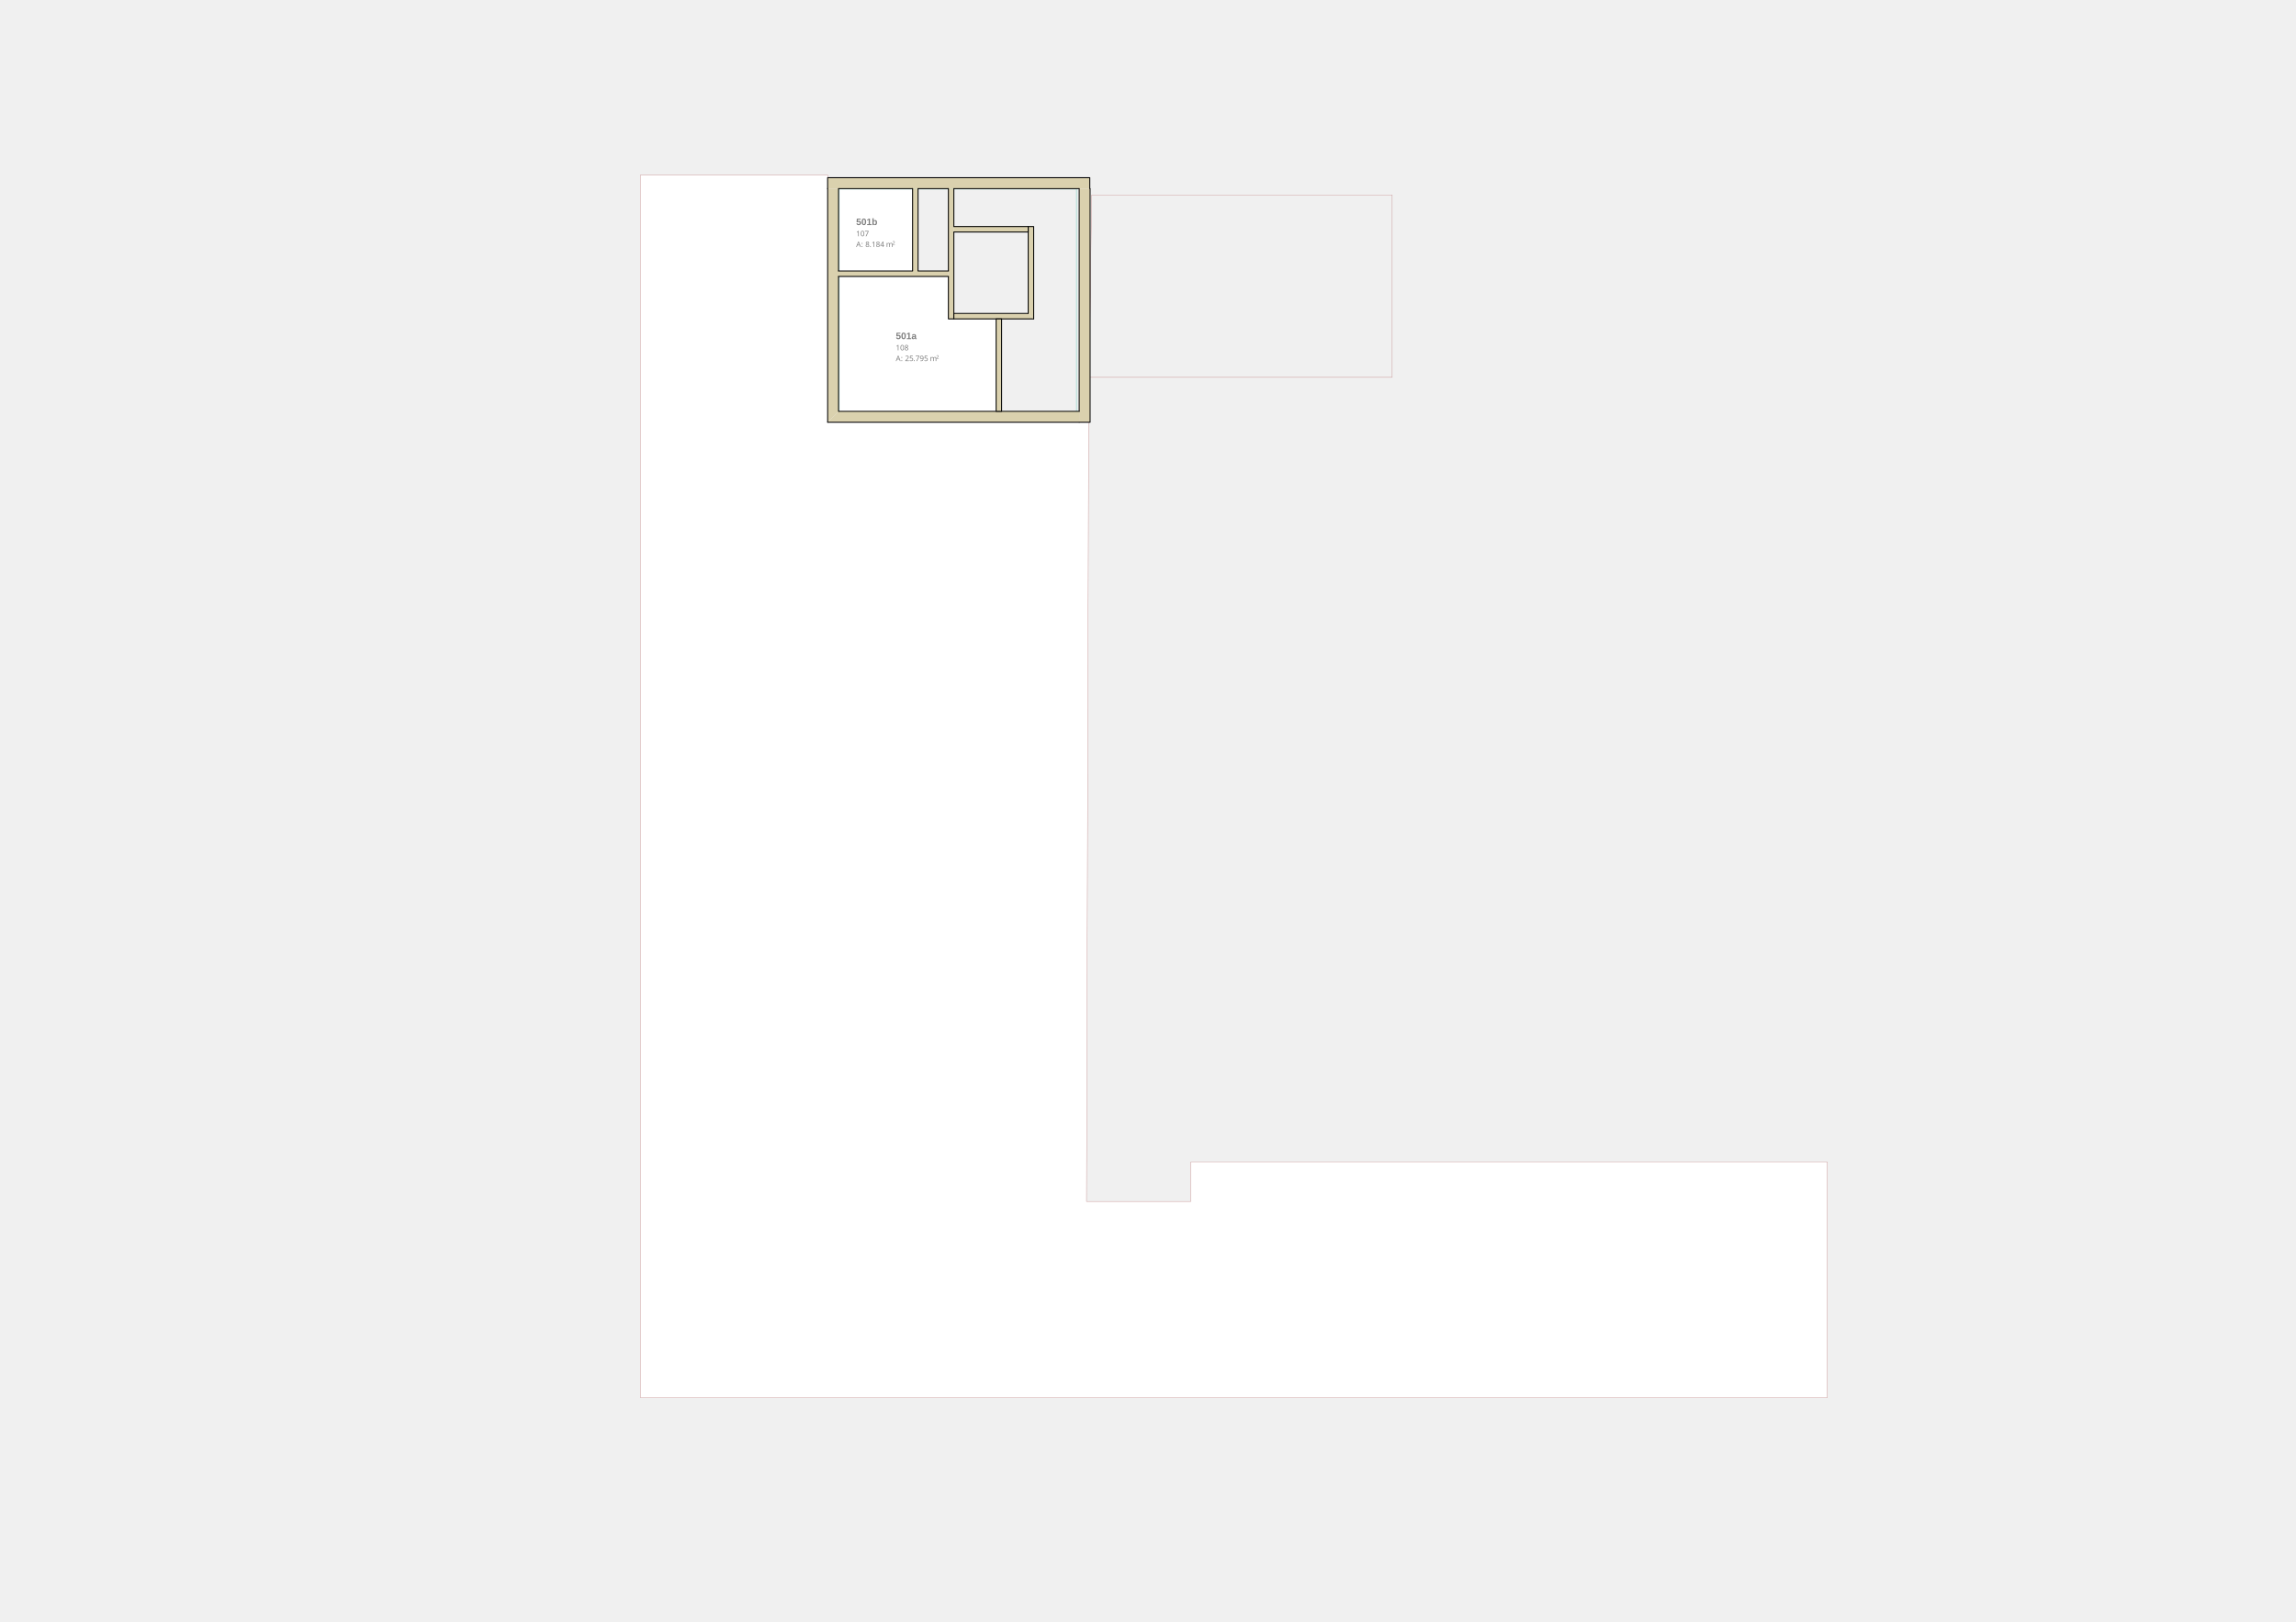
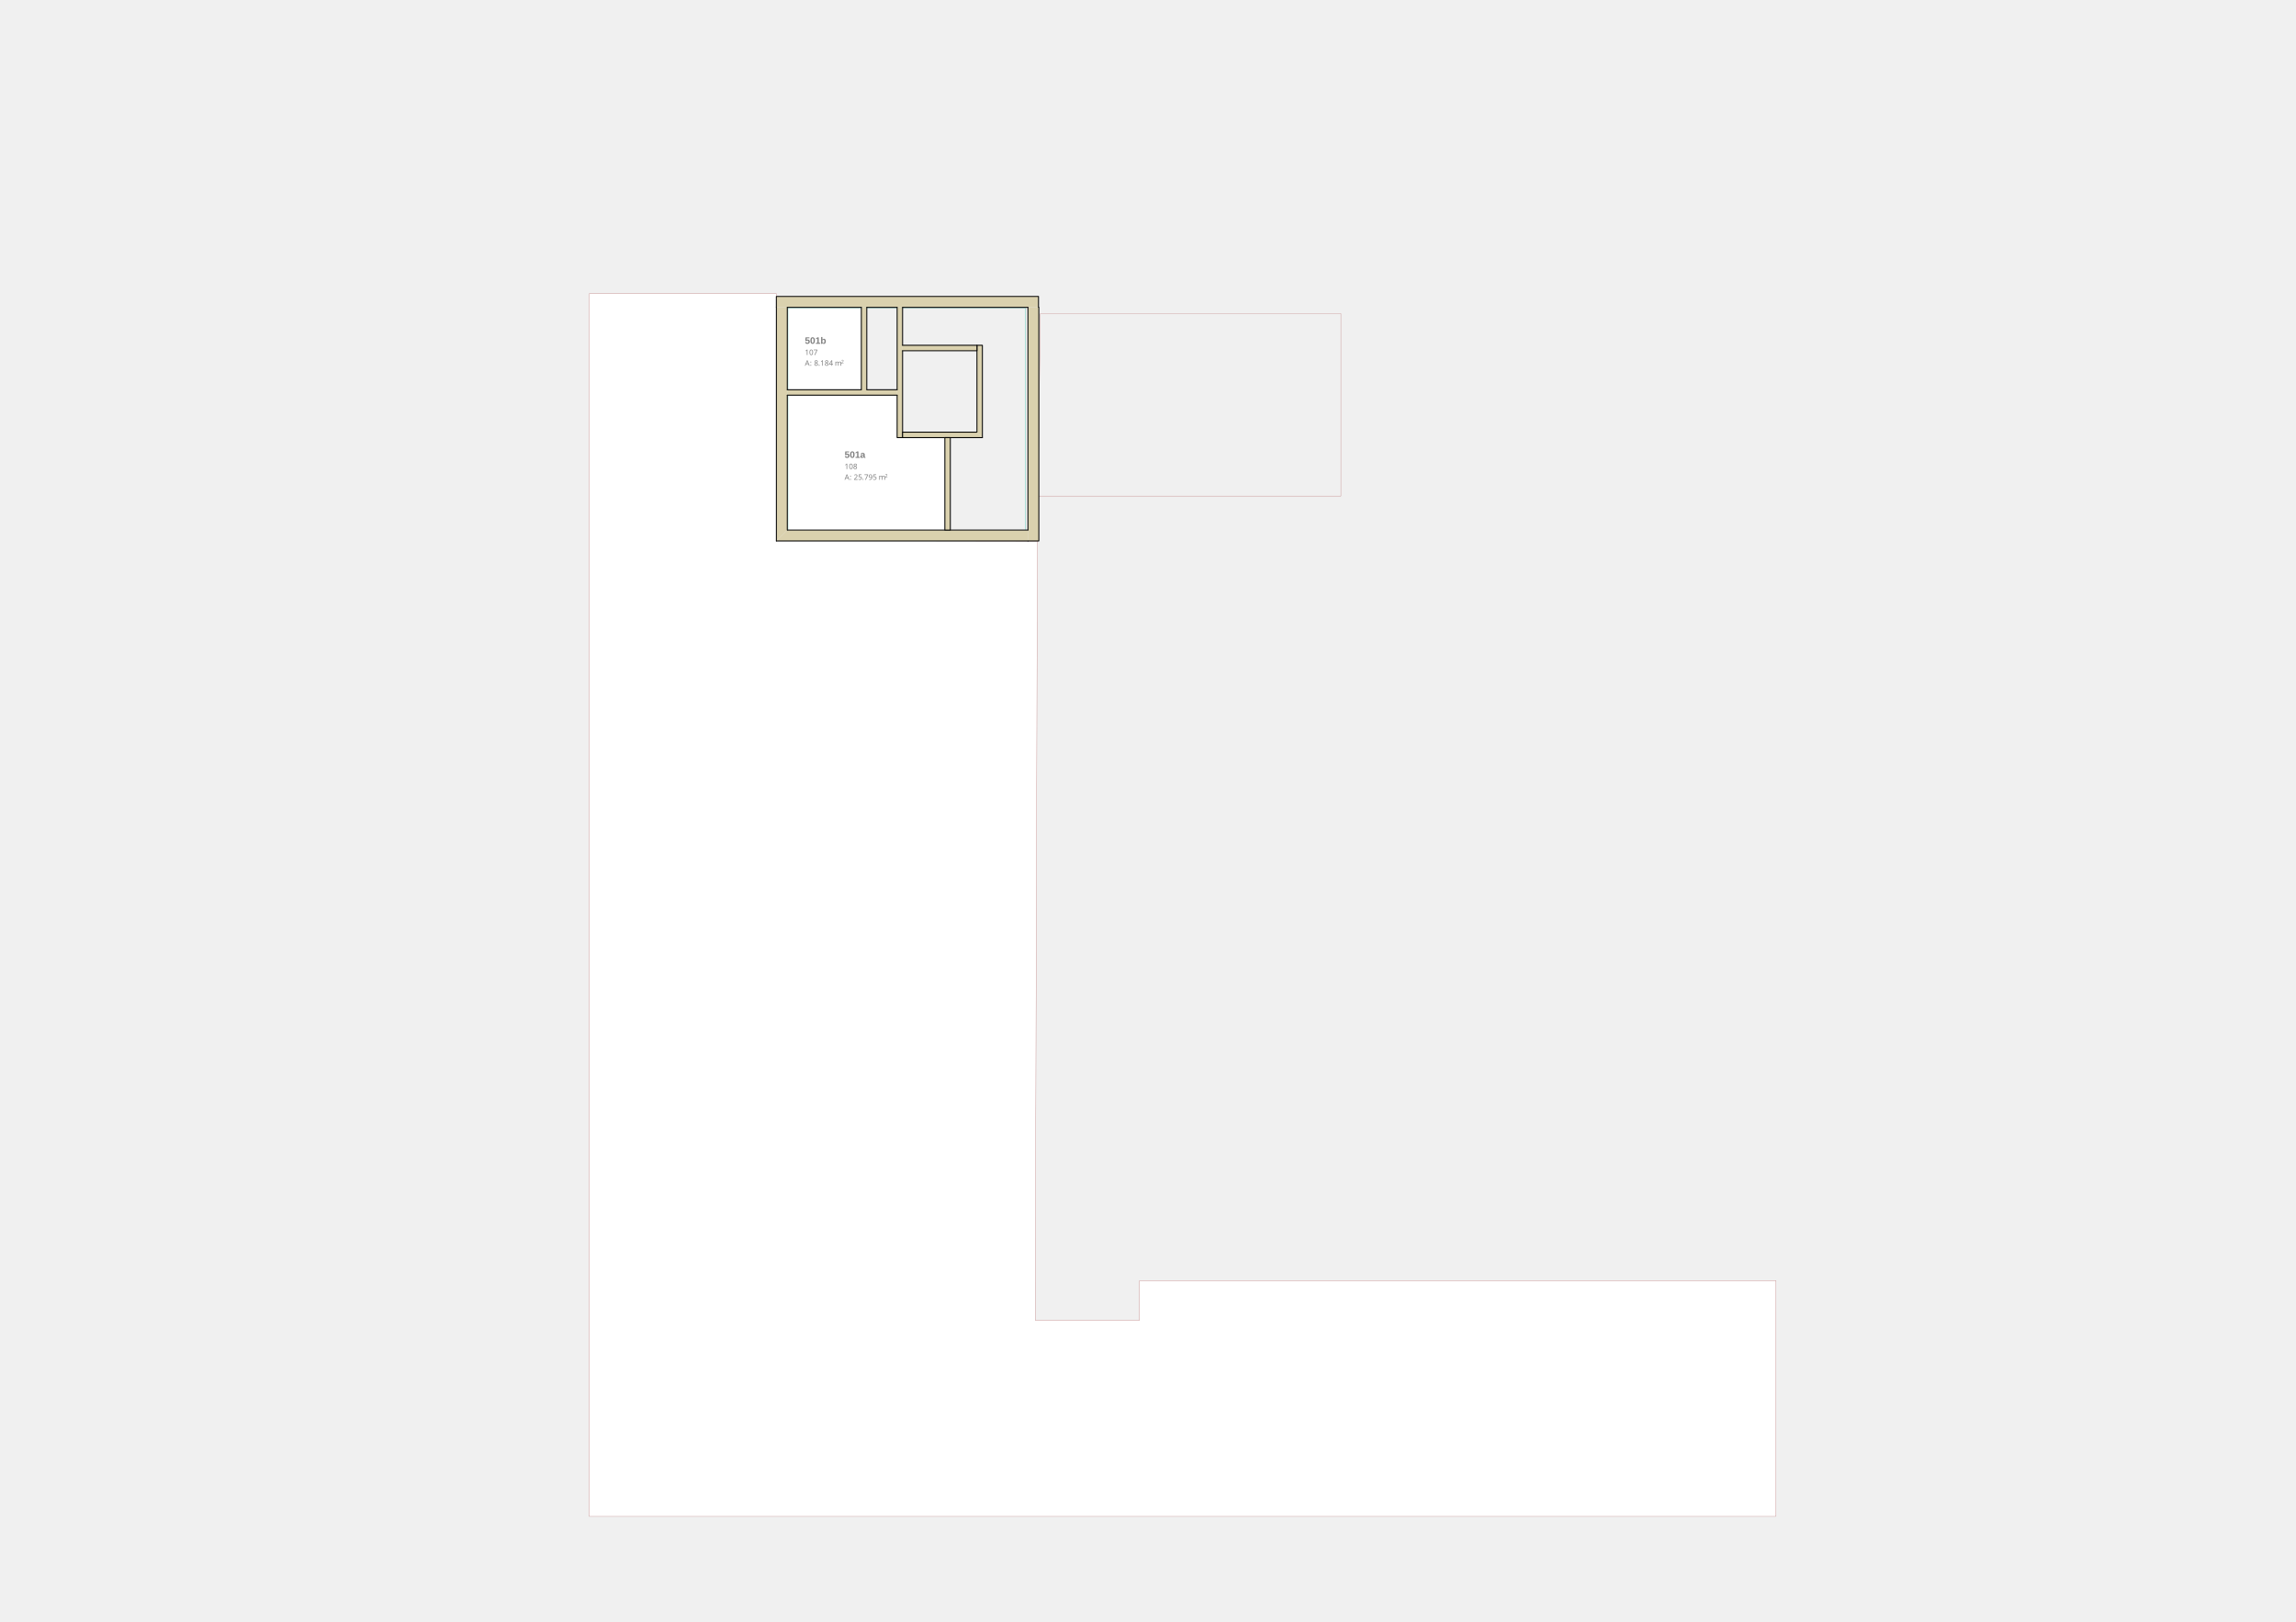
- <svg xmlns="http://www.w3.org/2000/svg" xmlns:ns1="http://schemas.microsoft.com/visio/2003/SVGExtensions/" viewBox="0 0 2234.94 1578.54" color-interpolation-filters="sRGB" class="st13" pointer-events="all">
+ <svg xmlns="http://www.w3.org/2000/svg" xmlns:ns1="http://schemas.microsoft.com/visio/2003/SVGExtensions/" viewBox="0 0 2234.94 1578.54" color-interpolation-filters="sRGB" class="st13" pointer-events="all" width="100%" height="100%">
  <ns1:documentProperties langID="1035" viewMarkup="false" />
  <style type="text/css" id="style4">
		.st1 {fill:none;stroke:none;stroke-linecap:butt;stroke-width:0.75}
		.st2 {fill:#ffffff;font-family:Calibri;font-size:0.312em}
		.st3 {fill:#ffffff;stroke:none;stroke-linecap:butt;stroke-width:2.657}
		.st4 {fill:none;stroke:none;stroke-linecap:butt;stroke-width:2.657}
		.st5 {fill:none}
		.st6 {stroke:#bf8080;stroke-linecap:round;stroke-linejoin:round;stroke-width:0.345}
		.st7 {stroke:#71cebe;stroke-linecap:round;stroke-linejoin:round;stroke-width:0.478}
		.st8 {fill:#dad1ae;stroke:none;stroke-linecap:butt;stroke-width:2.657}
		.st9 {stroke:#000000;stroke-linecap:round;stroke-linejoin:round;stroke-width:0.93}
		.st10 {fill:#7f7f7f;font-family:Arial;font-size:0.759em;font-weight:bold}
		.st11 {fill:#7f7f7f;font-family:Calibri;font-size:0.607em}
		.st12 {fill:#7f7f7f;font-family:Calibri;font-size:0.405em}
		.st13 {fill:none;fill-rule:evenodd;font-size:12px;overflow:visible;stroke-linecap:square;stroke-miterlimit:3}
	</style>
-   <g id="main-group">
-     <path id="path31" d="M816.267 183.602h72.068v80.162h-72.068z" class="st3" fill="#fff" stroke-width="2.657" />
-     <path id="path36" class="st3" d="M816.267 269.086h106.91l.39 41.3 46.08.65v89.32h-153.38v-131.27z" fill="#fff" stroke-width="2.657" />
+   <g id="main-group" transform="translate(-49.90393,115.567)scale(1)">
+     <path id="path31" d="M816.267 183.602h72.068v80.162h-72.068z" class="st3" fill="#fff" stroke-width="2.657" data-room-id="Room-501b" />
+     <path id="path36" class="st3" d="M816.267 269.086h106.91l.39 41.3 46.08.65v89.32h-153.38v-131.27z" fill="#fff" stroke-width="2.657" data-room-id="Room-501a" />
    <path d="M623.384 170.332h182.28l.03 240.27 253.99.4.01-1.01-2.11 759.45h101.58v-38.53h619.43v229.45H623.384V170.332z" class="st3" id="path44" fill="#fff" stroke-width="2.657" />
-     <path class="st6" d="M623.384 1360.362h1155.21m0 0v-229.45m0-.002h-619.43m0 .008v38.52m.004 0h-101.58m0 0l2.1-759.45m.002.006l-.01 1m.003 0l-253.99-.39m-.003-.006l-.03-240.27m.004-.006h-182.28m0 .01v1190.03m731.78-993.065v-177.56m0-.005h-292.53m-.004.005l-2.37 177.56m0 0h294.9" stroke="#bf8080" stroke-width=".345" stroke-linecap="round" stroke-linejoin="round" />
-     <path class="st7" d="M816.905 184.063v217.21m0 0h230.93m.002 0v-217.21m-.002 0h-230.93" stroke="#71cebe" stroke-width=".478" stroke-linecap="round" stroke-linejoin="round" />
-     <path d="M805.608 172.982H1060.8v10.627H805.61z" class="st8" fill="#dad1ae" stroke-width="2.657" />
-     <path class="st9" d="M805.608 183.602h.03m10.63 0h72.07m5.31 0h29.53m5.314 0h121.99m10.318 0v-10.62m-.002-.01h-255.19m0 .01v10.62" stroke="#000" stroke-width=".93" stroke-linecap="round" stroke-linejoin="round" />
-     <path d="M1050.487 183.604h10.627v227.38h-10.627z" class="st8" fill="#dad1ae" stroke-width="2.657" />
-     <path class="st9" d="M1050.487 183.606v216.75m0 10.628h10.63m-.003 0v-227.38m-.004-.002h-.31" stroke="#000" stroke-width=".93" stroke-linecap="round" stroke-linejoin="round" />
-     <path class="st8" d="M1050.49 400.364v10.62H805.64l10.63-10.62h234.22z" fill="#dad1ae" stroke-width="2.657" />
-     <path class="st9" d="M1050.487 400.356h-234.22m-10.627 10.628h244.85" stroke="#000" stroke-width=".93" stroke-linecap="round" stroke-linejoin="round" />
-     <path class="st8" d="M805.64 183.604h10.63v216.76l-10.63 10.62v-227.38z" fill="#dad1ae" stroke-width="2.657" />
-     <path class="st9" d="M805.64 183.604v227.38m10.627-10.628v-131.27m0-5.324v-80.16" stroke="#000" stroke-width=".93" stroke-linecap="round" stroke-linejoin="round" />
-     <path d="M923.177 183.612h5.315V310.39h-5.315z" class="st8" fill="#dad1ae" stroke-width="2.657" />
-     <path class="st9" d="M923.177 183.602v80.16m0 5.32v41.3m0 0h5.31m.005 0v-84.55m0-5.31v-36.91" stroke="#000" stroke-width=".93" stroke-linecap="round" stroke-linejoin="round" />
-     <path class="st8" d="M928.492 310.382v-5.31h72.38l5.31 5.31h-77.69z" fill="#dad1ae" stroke-width="2.657" />
-     <path class="st9" d="M928.492 310.382h77.69m-5.31-5.32h-72.38m0 .01v5.31" stroke="#000" stroke-width=".93" stroke-linecap="round" stroke-linejoin="round" />
-     <path class="st8" d="M1006.18 310.382l-5.31-5.31v-84.55h5.31v89.86z" fill="#dad1ae" stroke-width="2.657" />
-     <path class="st9" d="M1006.18 310.382v-89.86m0 0h-5.31m0 0v84.54" stroke="#000" stroke-width=".93" stroke-linecap="round" stroke-linejoin="round" />
-     <path d="M928.492 220.522h72.377v5.314h-72.38z" class="st8" fill="#dad1ae" stroke-width="2.657" />
-     <path class="st9" d="M1000.872 220.522h-72.38m0 5.31h72.38m-.002 0v-5.31" stroke="#000" stroke-width=".93" stroke-linecap="round" stroke-linejoin="round" />
-     <path d="M969.646 310.384h5.312v89.974h-5.312z" class="st8" fill="#dad1ae" stroke-width="2.657" />
-     <path class="st9" d="M969.646 310.384v89.97m0 0h5.31m.004 0v-89.97m-.004-.002h-5.31" stroke="#000" stroke-width=".93" stroke-linecap="round" stroke-linejoin="round" />
-     <path d="M888.335 183.612h5.312v83.775h-5.312z" class="st8" fill="#dad1ae" stroke-width="2.657" />
-     <path class="st9" d="M888.335 183.612v83.77m0 0h5.31m.003 0v-83.77" stroke="#000" stroke-width=".93" stroke-linecap="round" stroke-linejoin="round" />
-     <path d="M816.267 263.772h106.91v5.313h-106.91z" class="st8" fill="#dad1ae" stroke-width="2.657" />
-     <path class="st9" d="M923.178 263.762h-29.53m-5.31 0h-72.07m0 5.32h106.91" stroke="#000" stroke-width=".93" stroke-linecap="round" stroke-linejoin="round" />
-     <text y="219.062" class="st10" id="text542" x="833.347" font-weight="bold" font-size="9.109" font-family="Arial" fill="#7f7f7f">501b</text>
-     <text id="text560" class="st11" y="229.962" x="833.347" font-size="7.288" font-family="Calibri" fill="#7f7f7f">107</text>
-     <text y="240.392" class="st11" id="text572" x="833.347" font-size="7.288" font-family="Calibri" fill="#7f7f7f">A</text>
-     <text y="240.392" class="st11" id="text581" x="838.205" font-size="7.288" font-family="Calibri" fill="#7f7f7f">:</text>
-     <text y="240.392" class="st11" id="text593" x="842.286" font-size="7.288" font-family="Calibri" fill="#7f7f7f">8</text>
-     <text y="240.392" class="st11" id="text602" x="846.318" font-size="7.288" font-family="Calibri" fill="#7f7f7f">.</text>
-     <text y="240.392" class="st11" id="text611" x="848.359" font-size="7.288" font-family="Calibri" fill="#7f7f7f">184</text>
-     <text id="text620" class="st11" y="240.392" x="862.496" font-size="7.288" font-family="Calibri" fill="#7f7f7f">m</text>
-     <text id="text629" class="st12" y="238.222" x="868.569" font-size="4.858" font-family="Calibri" fill="#7f7f7f">2</text>
-     <text y="330.092" class="st10" id="text641" x="871.986" font-weight="bold" font-size="9.109" font-family="Arial" fill="#7f7f7f">501a</text>
-     <text id="text659" class="st11" y="340.992" x="871.986" font-size="7.288" font-family="Calibri" fill="#7f7f7f">108</text>
-     <text y="351.432" class="st11" id="text671" x="871.986" font-size="7.288" font-family="Calibri" fill="#7f7f7f">A</text>
-     <text y="351.432" class="st11" id="text680" x="876.844" font-size="7.288" font-family="Calibri" fill="#7f7f7f">:</text>
-     <text y="351.432" class="st11" id="text692" x="880.925" font-size="7.288" font-family="Calibri" fill="#7f7f7f">25</text>
-     <text y="351.432" class="st11" id="text701" x="888.99" font-size="7.288" font-family="Calibri" fill="#7f7f7f">.</text>
-     <text y="351.432" class="st11" id="text710" x="891.03" font-size="7.288" font-family="Calibri" fill="#7f7f7f">795</text>
-     <text id="text719" class="st11" y="351.432" x="905.168" font-size="7.288" font-family="Calibri" fill="#7f7f7f">m</text>
-     <text id="text728" class="st12" y="349.252" x="911.241" font-size="4.858" font-family="Calibri" fill="#7f7f7f">2</text>
+     <path class="st6" d="M623.384 1360.362h1155.21m0 0v-229.45m0-.002h-619.43m0 .008v38.52m.004 0h-101.58m0 0l2.1-759.45m.002.006l-.01 1m.003 0l-253.99-.39m-.003-.006l-.03-240.27m.004-.006h-182.28m0 .01v1190.03m731.78-993.065v-177.56m0-.005h-292.53m-.004.005l-2.37 177.56m0 0h294.9" stroke="#bf8080" stroke-width=".345" stroke-linecap="round" stroke-linejoin="round" pointer-events="none" />
+     <path class="st7" d="M816.905 184.063v217.21m0 0h230.93m.002 0v-217.21m-.002 0h-230.93" stroke="#71cebe" stroke-width=".478" stroke-linecap="round" stroke-linejoin="round" pointer-events="none" />
+     <path d="M805.608 172.982H1060.8v10.627H805.61z" class="st8" fill="#dad1ae" stroke-width="2.657" pointer-events="none" />
+     <path class="st9" d="M805.608 183.602h.03m10.63 0h72.07m5.31 0h29.53m5.314 0h121.99m10.318 0v-10.62m-.002-.01h-255.19m0 .01v10.62" stroke="#000" stroke-width=".93" stroke-linecap="round" stroke-linejoin="round" pointer-events="none" />
+     <path d="M1050.487 183.604h10.627v227.38h-10.627z" class="st8" fill="#dad1ae" stroke-width="2.657" pointer-events="none" />
+     <path class="st9" d="M1050.487 183.606v216.75m0 10.628h10.63m-.003 0v-227.38m-.004-.002h-.31" stroke="#000" stroke-width=".93" stroke-linecap="round" stroke-linejoin="round" pointer-events="none" />
+     <path class="st8" d="M1050.49 400.364v10.62H805.64l10.63-10.62h234.22z" fill="#dad1ae" stroke-width="2.657" pointer-events="none" />
+     <path class="st9" d="M1050.487 400.356h-234.22m-10.627 10.628h244.85" stroke="#000" stroke-width=".93" stroke-linecap="round" stroke-linejoin="round" pointer-events="none" />
+     <path class="st8" d="M805.64 183.604h10.63v216.76l-10.63 10.62v-227.38z" fill="#dad1ae" stroke-width="2.657" pointer-events="none" />
+     <path class="st9" d="M805.64 183.604v227.38m10.627-10.628v-131.27m0-5.324v-80.16" stroke="#000" stroke-width=".93" stroke-linecap="round" stroke-linejoin="round" pointer-events="none" />
+     <path d="M923.177 183.612h5.315V310.39h-5.315z" class="st8" fill="#dad1ae" stroke-width="2.657" pointer-events="none" />
+     <path class="st9" d="M923.177 183.602v80.16m0 5.32v41.3m0 0h5.31m.005 0v-84.55m0-5.31v-36.91" stroke="#000" stroke-width=".93" stroke-linecap="round" stroke-linejoin="round" pointer-events="none" />
+     <path class="st8" d="M928.492 310.382v-5.31h72.38l5.31 5.31h-77.69z" fill="#dad1ae" stroke-width="2.657" pointer-events="none" />
+     <path class="st9" d="M928.492 310.382h77.69m-5.31-5.32h-72.38m0 .01v5.31" stroke="#000" stroke-width=".93" stroke-linecap="round" stroke-linejoin="round" pointer-events="none" />
+     <path class="st8" d="M1006.18 310.382l-5.31-5.31v-84.55h5.31v89.86z" fill="#dad1ae" stroke-width="2.657" pointer-events="none" />
+     <path class="st9" d="M1006.18 310.382v-89.86m0 0h-5.31m0 0v84.54" stroke="#000" stroke-width=".93" stroke-linecap="round" stroke-linejoin="round" pointer-events="none" />
+     <path d="M928.492 220.522h72.377v5.314h-72.38z" class="st8" fill="#dad1ae" stroke-width="2.657" pointer-events="none" />
+     <path class="st9" d="M1000.872 220.522h-72.38m0 5.31h72.38m-.002 0v-5.31" stroke="#000" stroke-width=".93" stroke-linecap="round" stroke-linejoin="round" pointer-events="none" />
+     <path d="M969.646 310.384h5.312v89.974h-5.312z" class="st8" fill="#dad1ae" stroke-width="2.657" pointer-events="none" />
+     <path class="st9" d="M969.646 310.384v89.97m0 0h5.31m.004 0v-89.97m-.004-.002h-5.31" stroke="#000" stroke-width=".93" stroke-linecap="round" stroke-linejoin="round" pointer-events="none" />
+     <path d="M888.335 183.612h5.312v83.775h-5.312z" class="st8" fill="#dad1ae" stroke-width="2.657" pointer-events="none" />
+     <path class="st9" d="M888.335 183.612v83.77m0 0h5.31m.003 0v-83.77" stroke="#000" stroke-width=".93" stroke-linecap="round" stroke-linejoin="round" pointer-events="none" />
+     <path d="M816.267 263.772h106.91v5.313h-106.91z" class="st8" fill="#dad1ae" stroke-width="2.657" pointer-events="none" />
+     <path class="st9" d="M923.178 263.762h-29.53m-5.31 0h-72.07m0 5.32h106.91" stroke="#000" stroke-width=".93" stroke-linecap="round" stroke-linejoin="round" pointer-events="none" />
+     <text y="219.062" class="st10" id="text542" x="833.347" font-weight="bold" font-size="9.109" font-family="Arial" fill="#7f7f7f" pointer-events="none">501b</text>
+     <text id="text560" class="st11" y="229.962" x="833.347" font-size="7.288" font-family="Calibri" fill="#7f7f7f" pointer-events="none">107</text>
+     <text y="240.392" class="st11" id="text572" x="833.347" font-size="7.288" font-family="Calibri" fill="#7f7f7f" pointer-events="none">A</text>
+     <text y="240.392" class="st11" id="text581" x="838.205" font-size="7.288" font-family="Calibri" fill="#7f7f7f" pointer-events="none">:</text>
+     <text y="240.392" class="st11" id="text593" x="842.286" font-size="7.288" font-family="Calibri" fill="#7f7f7f" pointer-events="none">8</text>
+     <text y="240.392" class="st11" id="text602" x="846.318" font-size="7.288" font-family="Calibri" fill="#7f7f7f" pointer-events="none">.</text>
+     <text y="240.392" class="st11" id="text611" x="848.359" font-size="7.288" font-family="Calibri" fill="#7f7f7f" pointer-events="none">184</text>
+     <text id="text620" class="st11" y="240.392" x="862.496" font-size="7.288" font-family="Calibri" fill="#7f7f7f" pointer-events="none">m</text>
+     <text id="text629" class="st12" y="238.222" x="868.569" font-size="4.858" font-family="Calibri" fill="#7f7f7f" pointer-events="none">2</text>
+     <text y="330.092" class="st10" id="text641" x="871.986" font-weight="bold" font-size="9.109" font-family="Arial" fill="#7f7f7f" pointer-events="none">501a</text>
+     <text id="text659" class="st11" y="340.992" x="871.986" font-size="7.288" font-family="Calibri" fill="#7f7f7f" pointer-events="none">108</text>
+     <text y="351.432" class="st11" id="text671" x="871.986" font-size="7.288" font-family="Calibri" fill="#7f7f7f" pointer-events="none">A</text>
+     <text y="351.432" class="st11" id="text680" x="876.844" font-size="7.288" font-family="Calibri" fill="#7f7f7f" pointer-events="none">:</text>
+     <text y="351.432" class="st11" id="text692" x="880.925" font-size="7.288" font-family="Calibri" fill="#7f7f7f" pointer-events="none">25</text>
+     <text y="351.432" class="st11" id="text701" x="888.99" font-size="7.288" font-family="Calibri" fill="#7f7f7f" pointer-events="none">.</text>
+     <text y="351.432" class="st11" id="text710" x="891.03" font-size="7.288" font-family="Calibri" fill="#7f7f7f" pointer-events="none">795</text>
+     <text id="text719" class="st11" y="351.432" x="905.168" font-size="7.288" font-family="Calibri" fill="#7f7f7f" pointer-events="none">m</text>
+     <text id="text728" class="st12" y="349.252" x="911.241" font-size="4.858" font-family="Calibri" fill="#7f7f7f" pointer-events="none">2</text>
  </g>
</svg>
